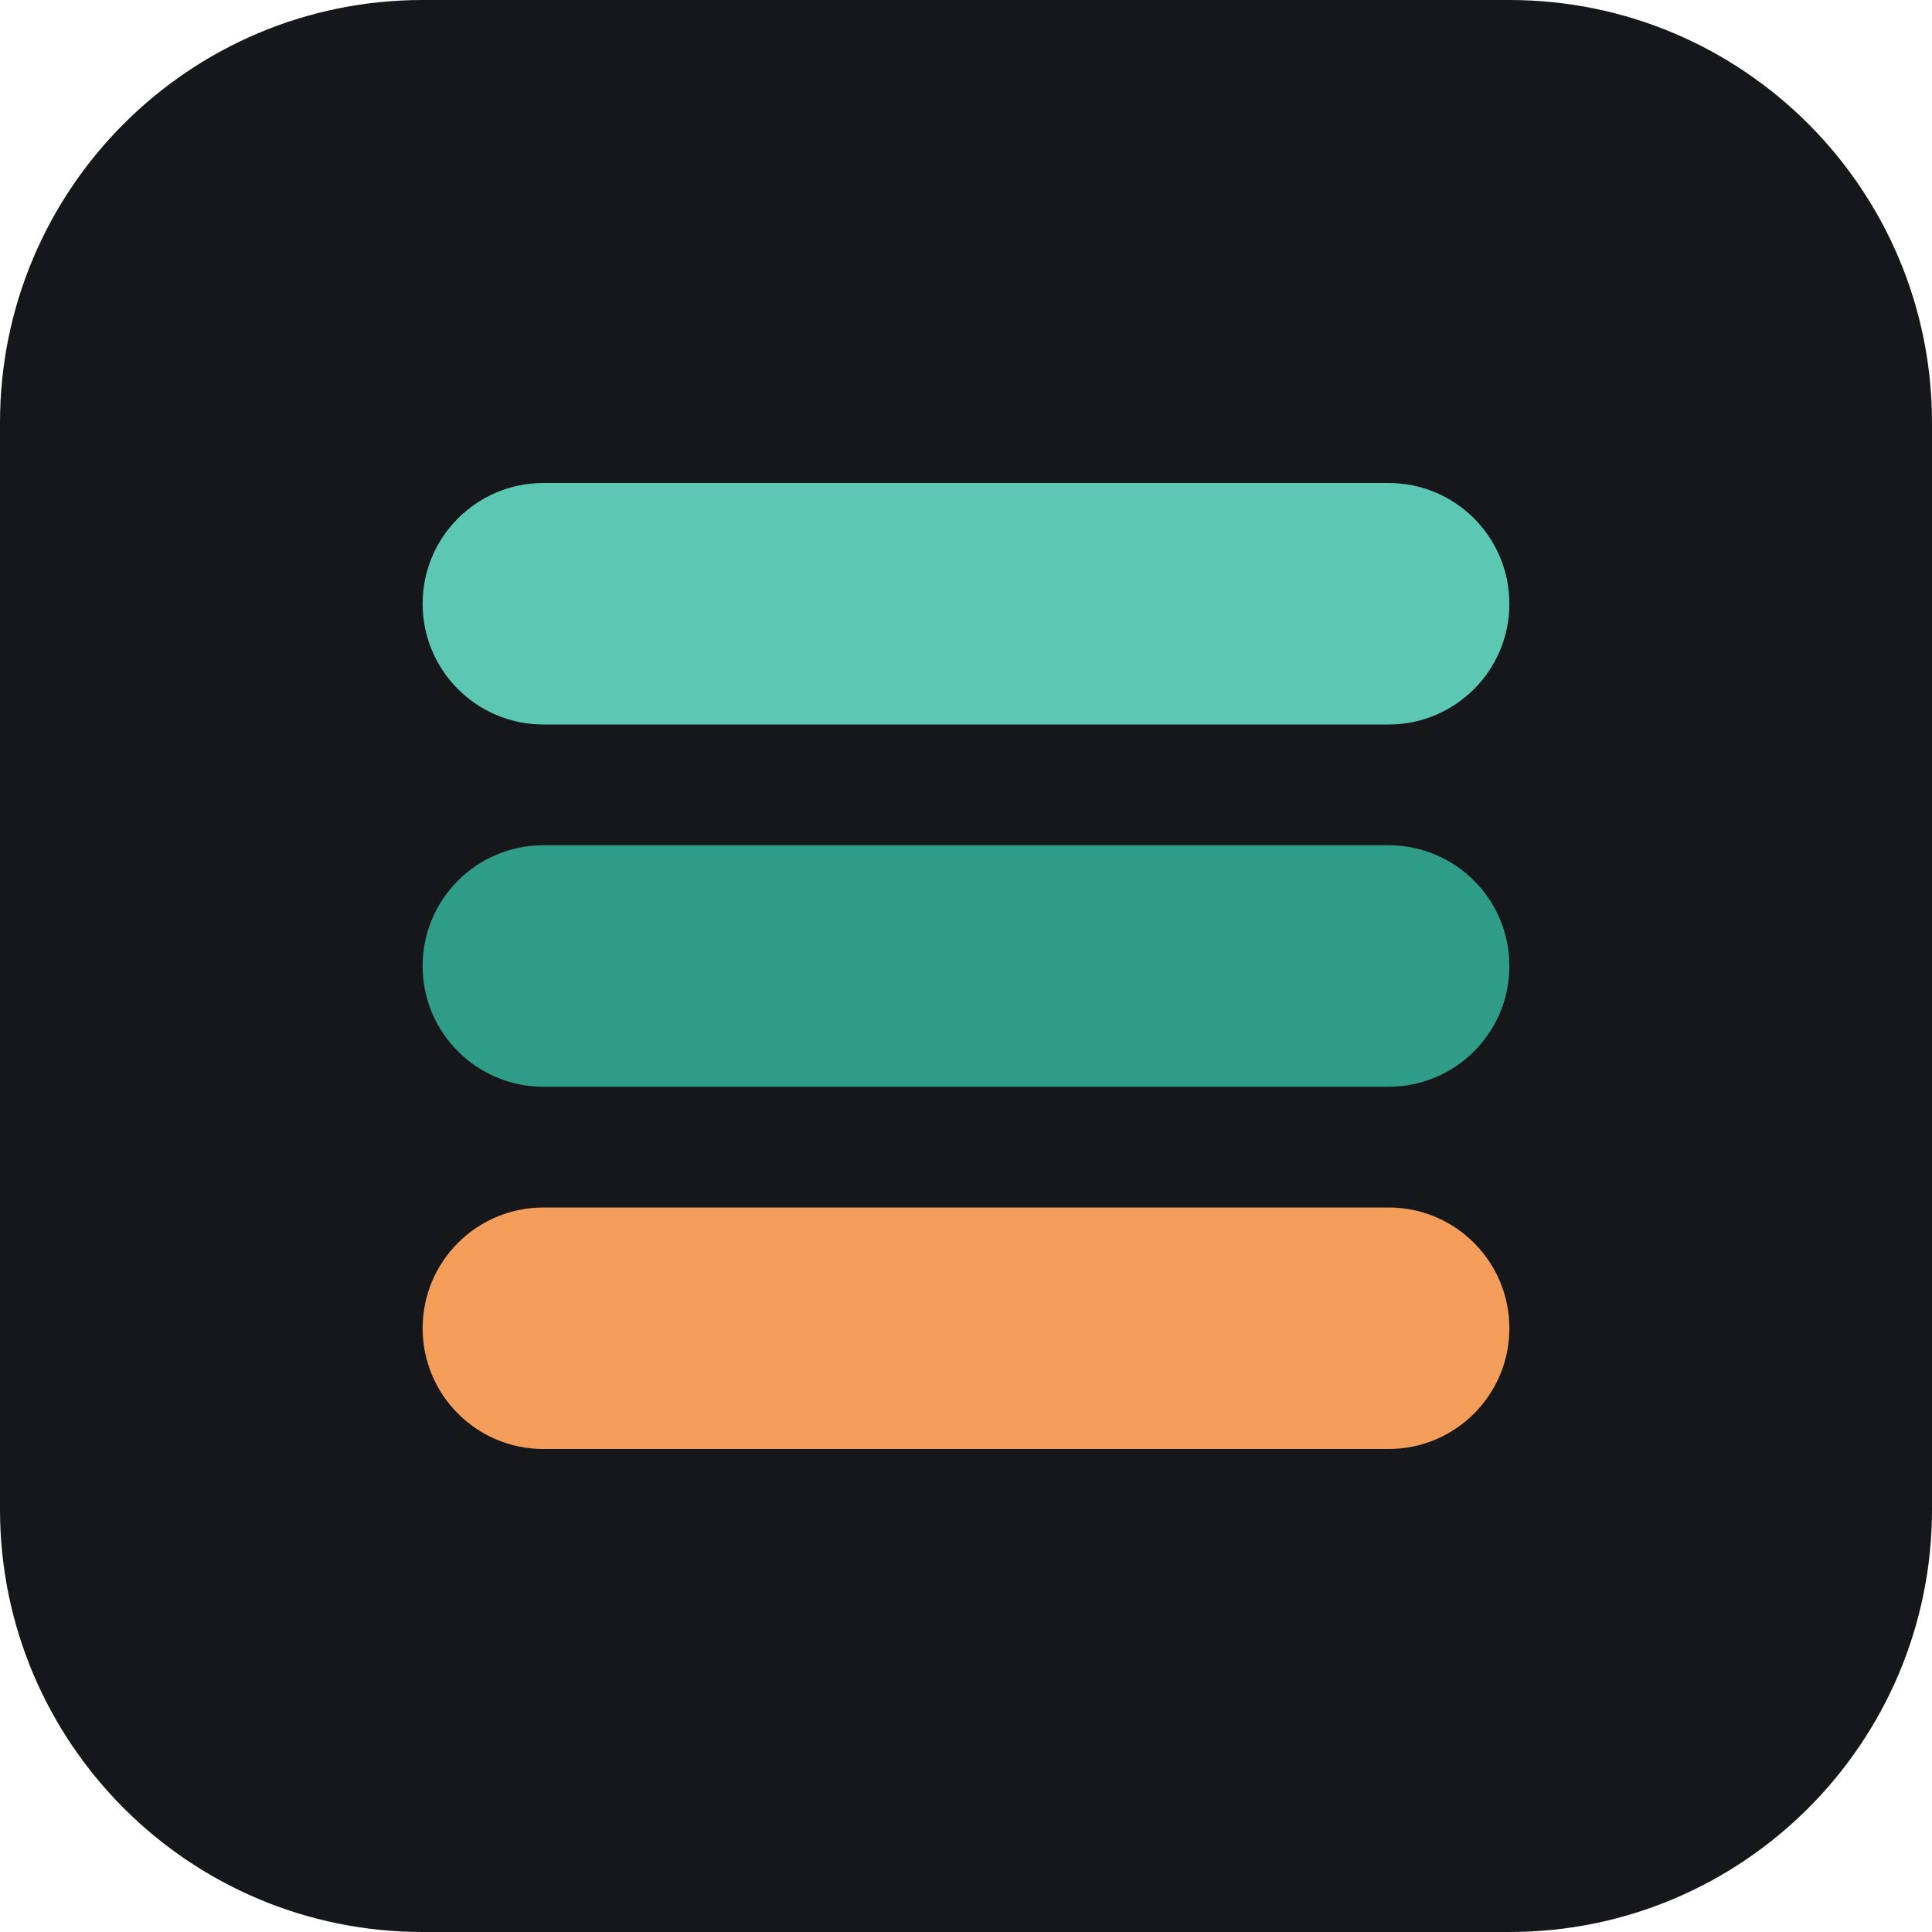
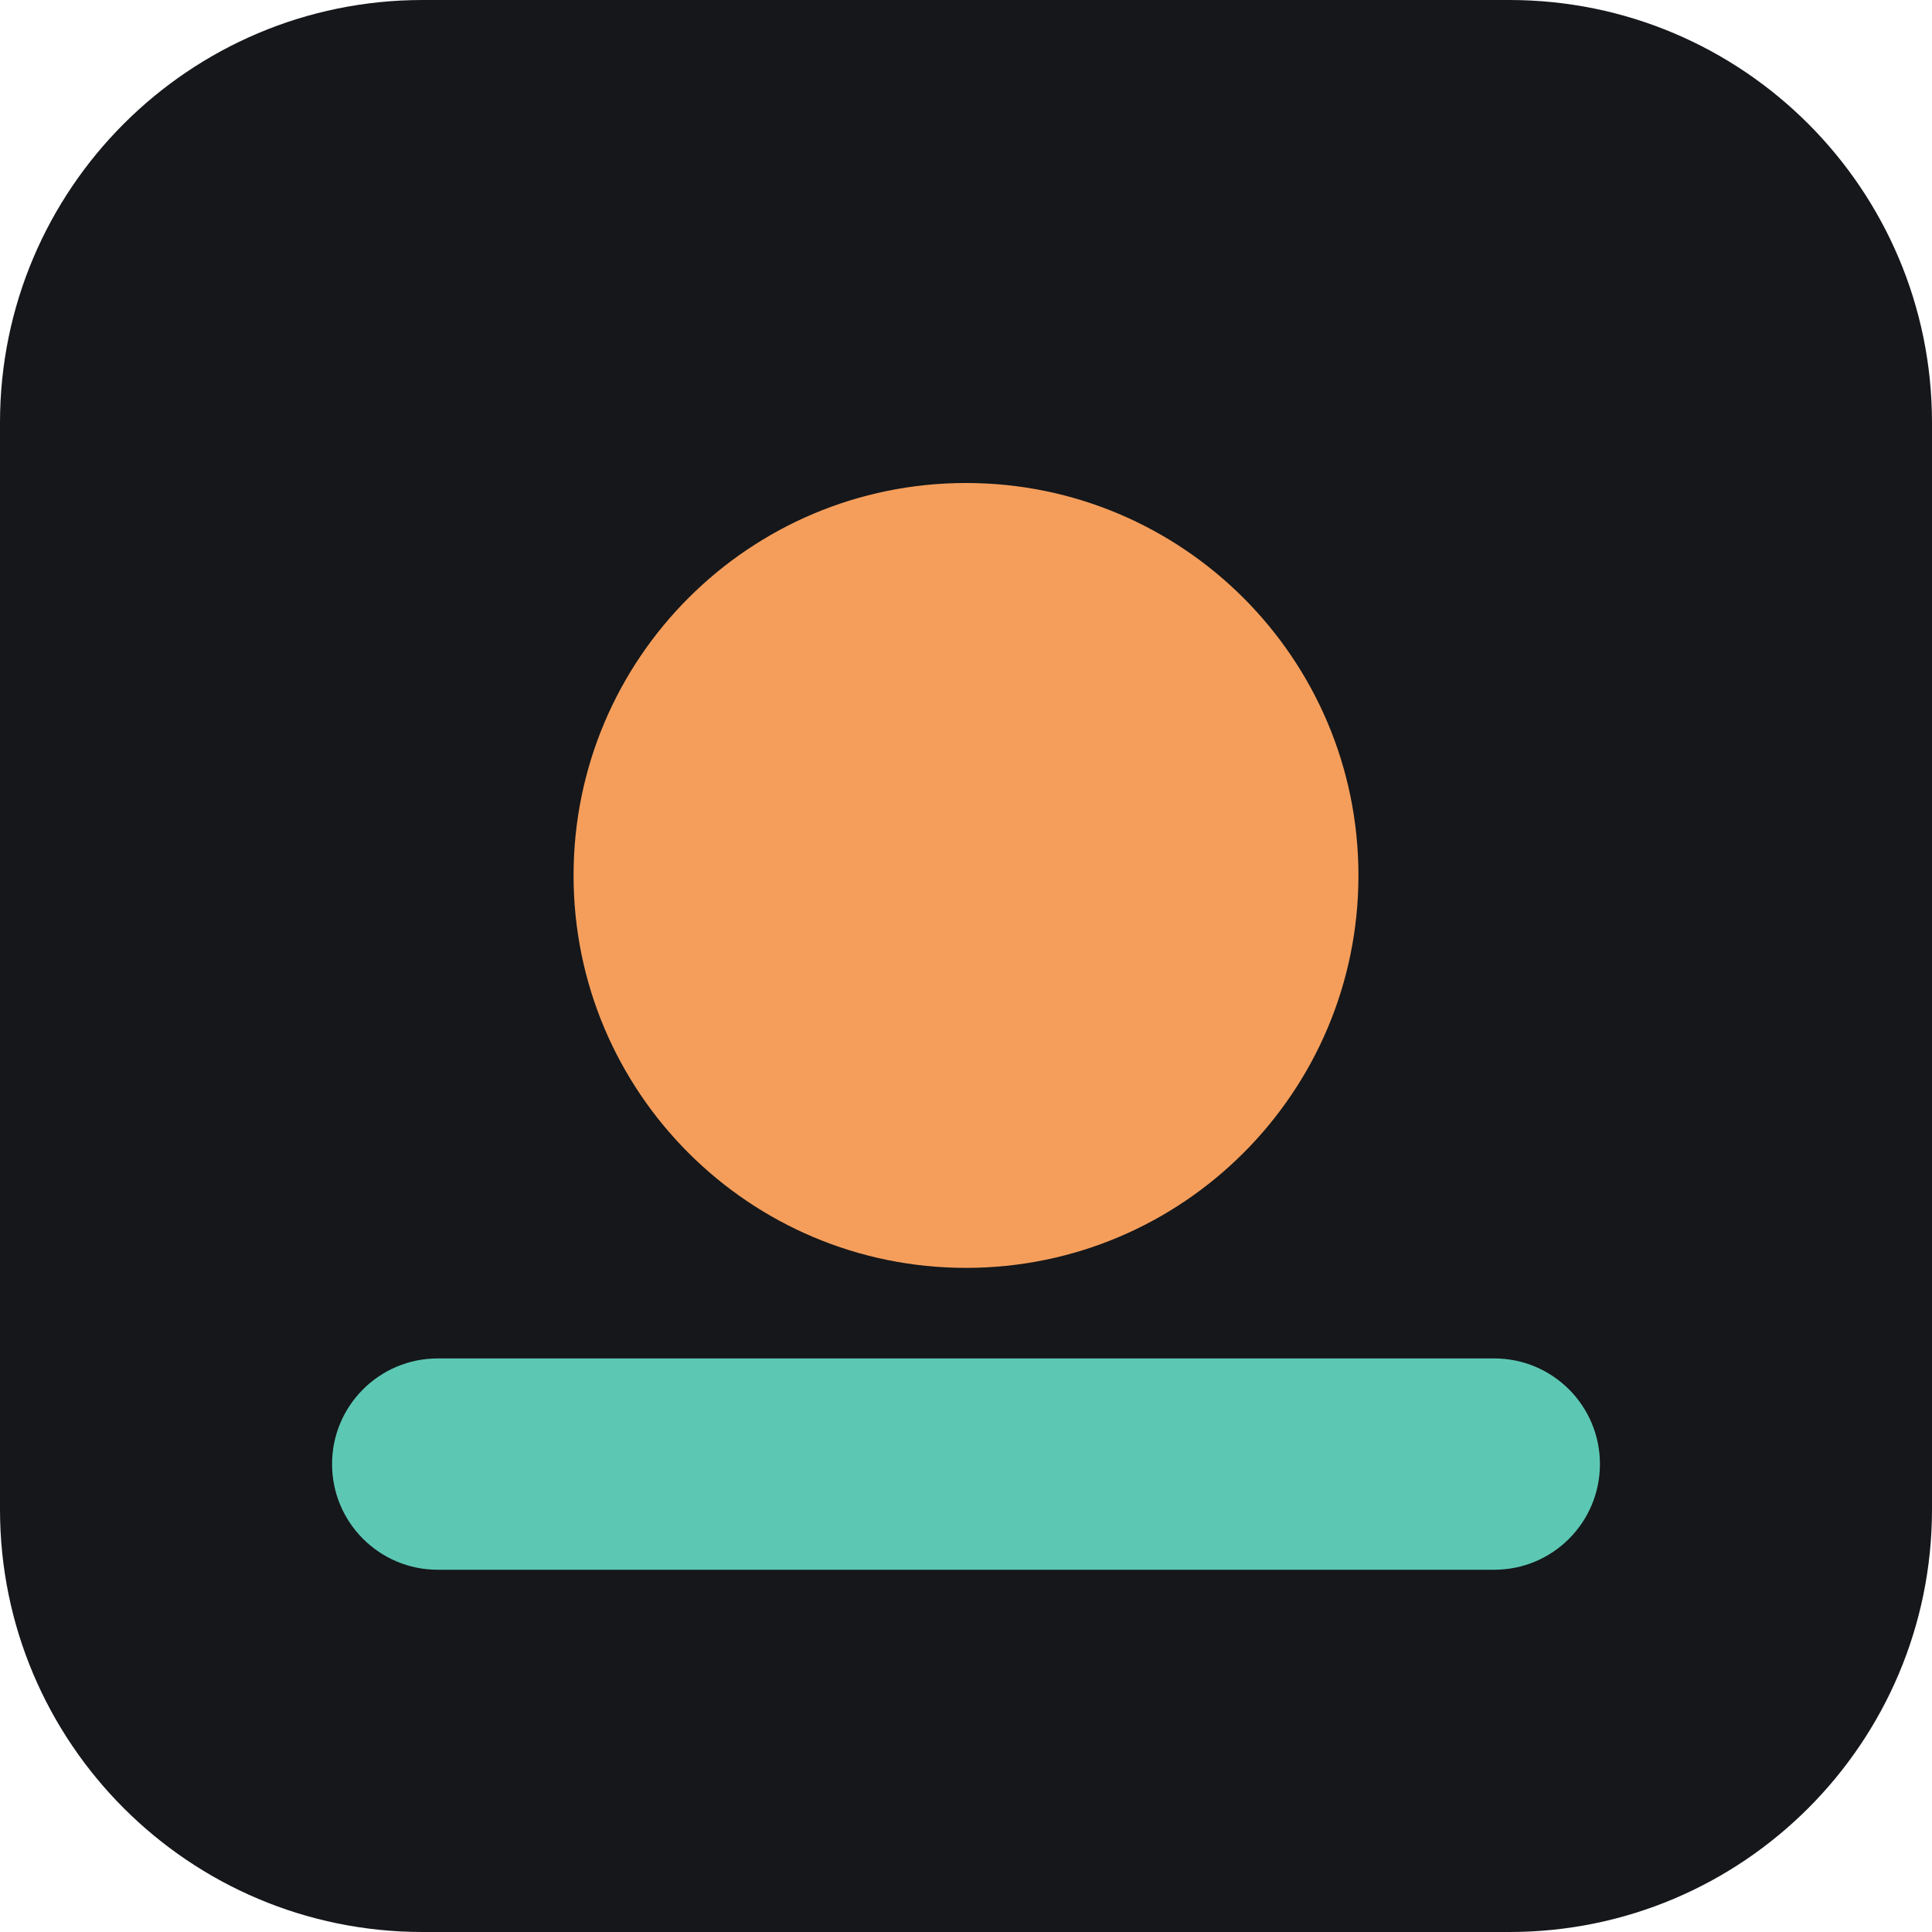
<svg xmlns="http://www.w3.org/2000/svg" viewBox="0 0 64 64">
  <rect width="64" height="64" rx="14" fill="#15171A" />
-   <rect x="14" y="16" width="36" height="8" rx="4" fill="#5CC8B4" />
-   <rect x="14" y="28" width="36" height="8" rx="4" fill="#2F9C88" />
-   <rect x="14" y="40" width="36" height="8" rx="4" fill="#F59E5B" />
+   <circle cx="32" cy="29" r="13" fill="#F59E5B" />
+   <rect x="11" y="45" width="42" height="7" rx="3.5" fill="#5CC8B4" />
</svg>
